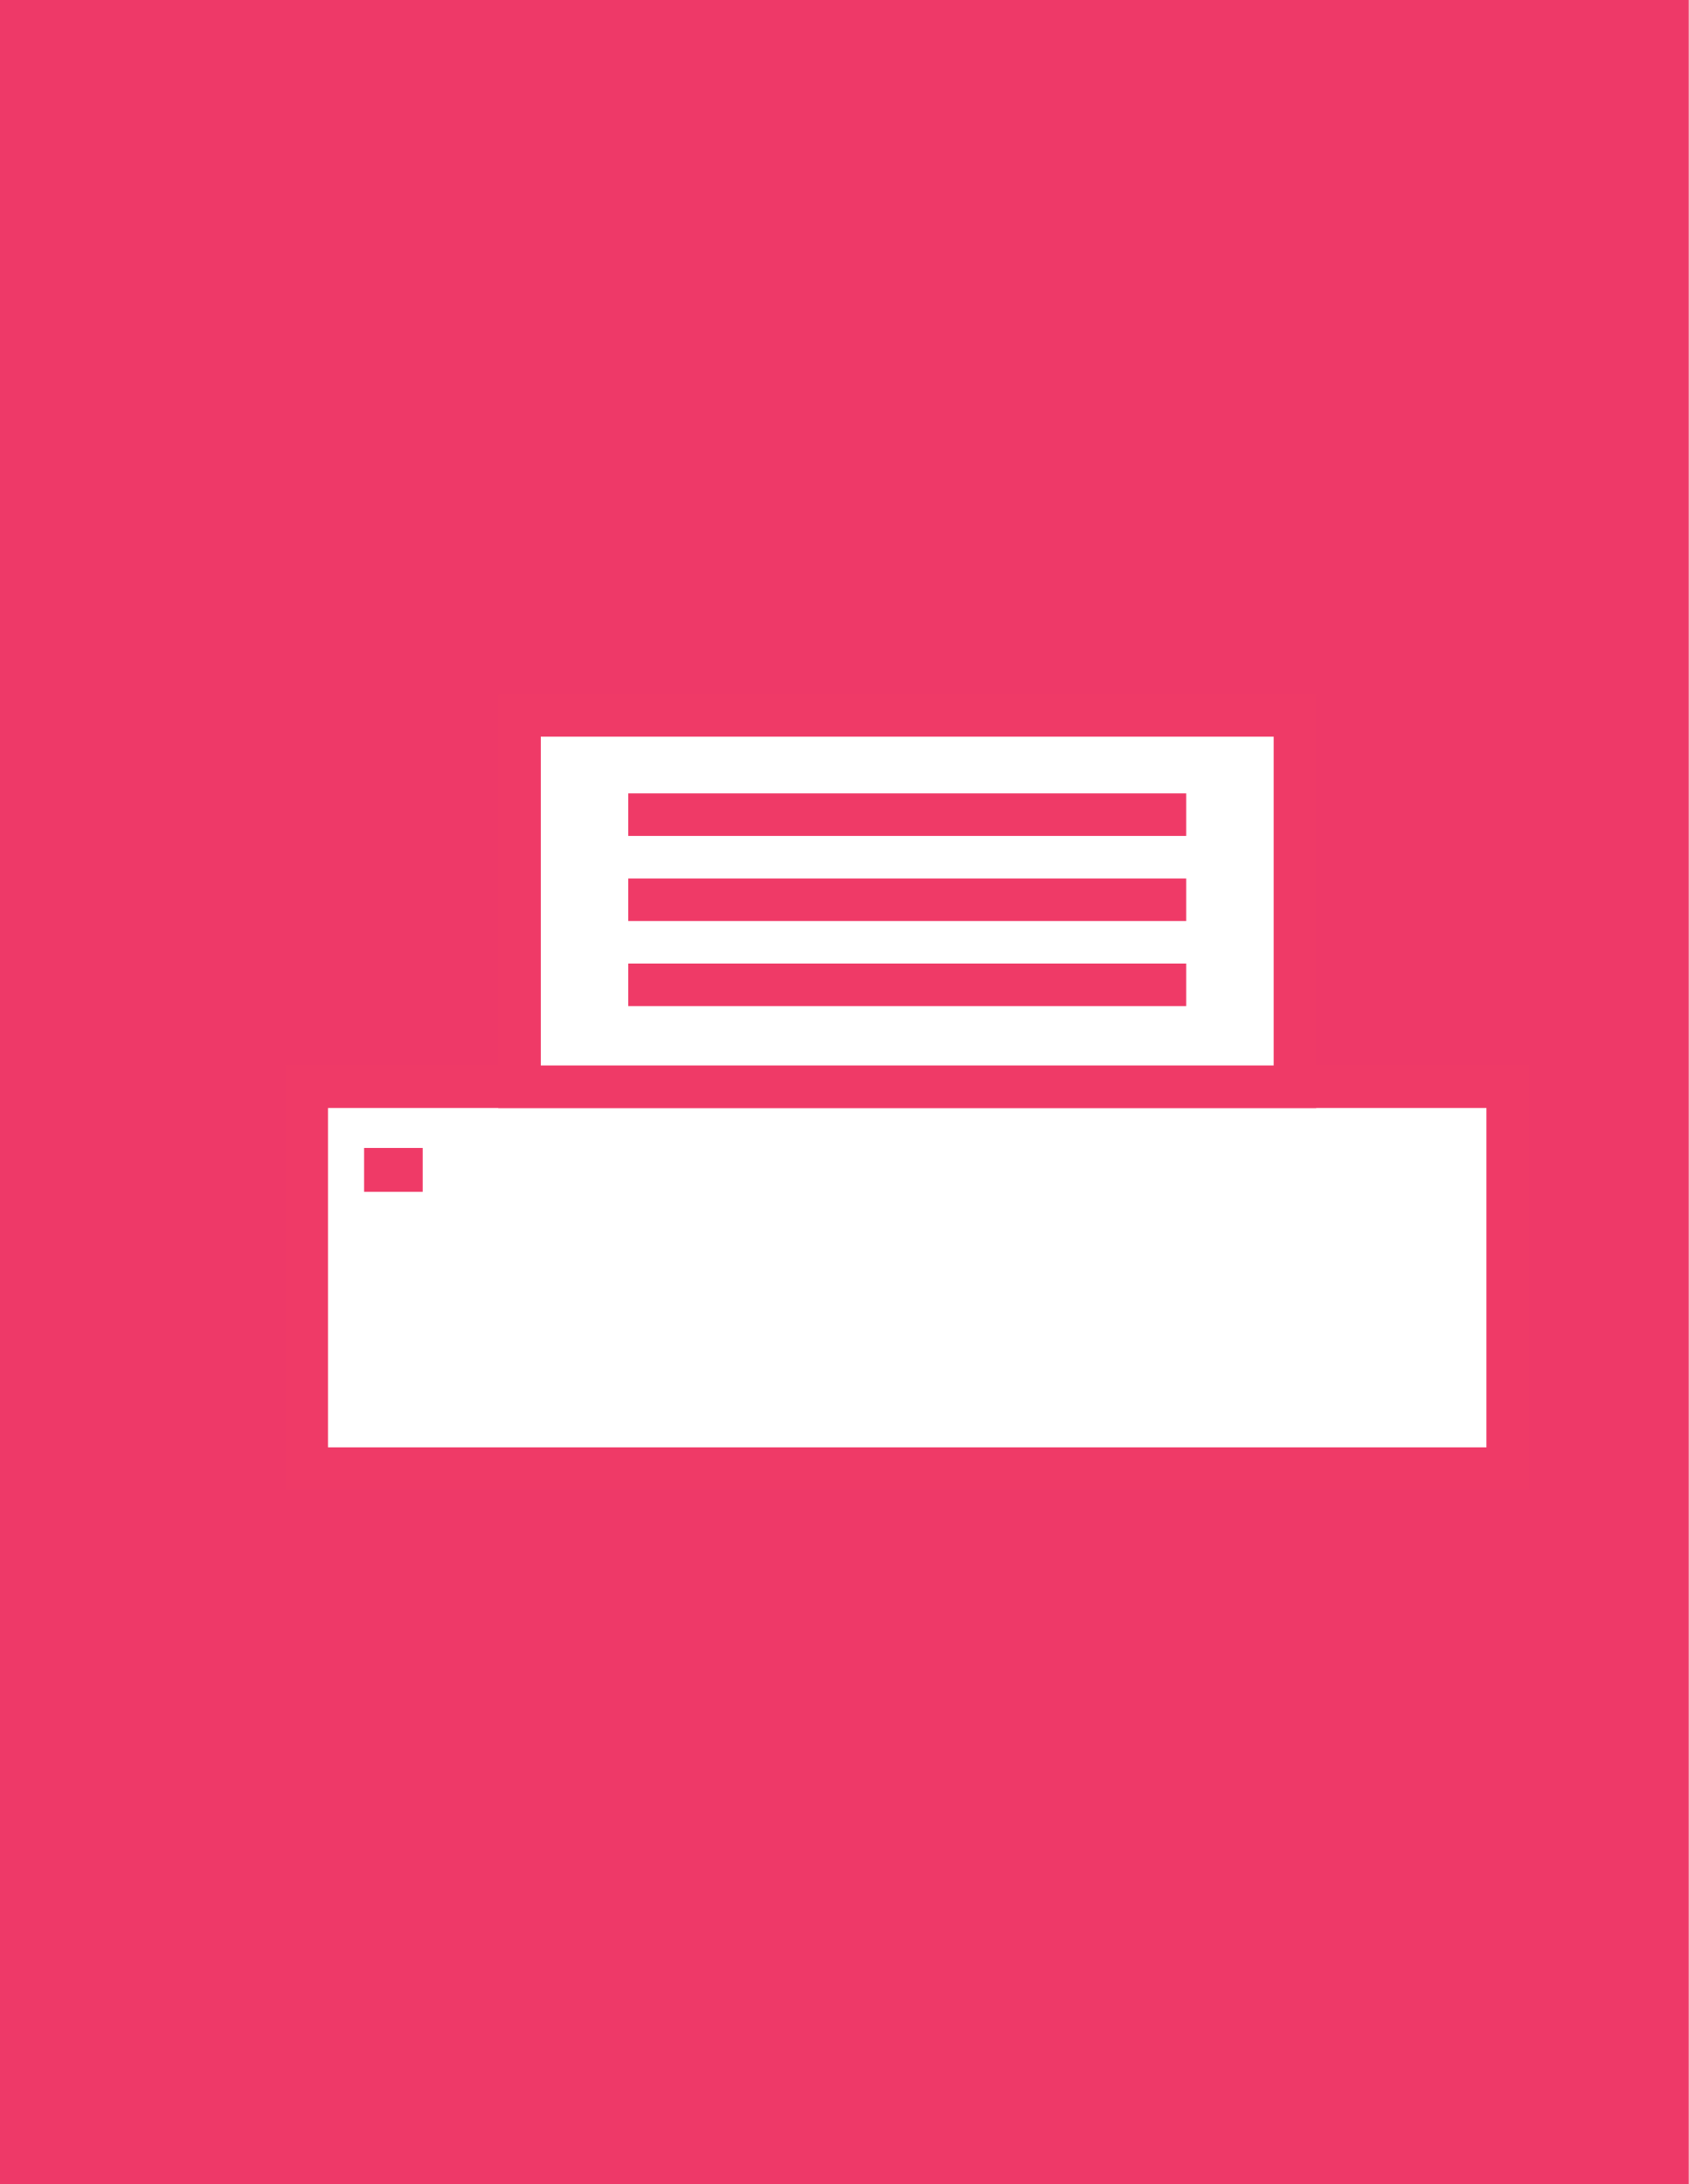
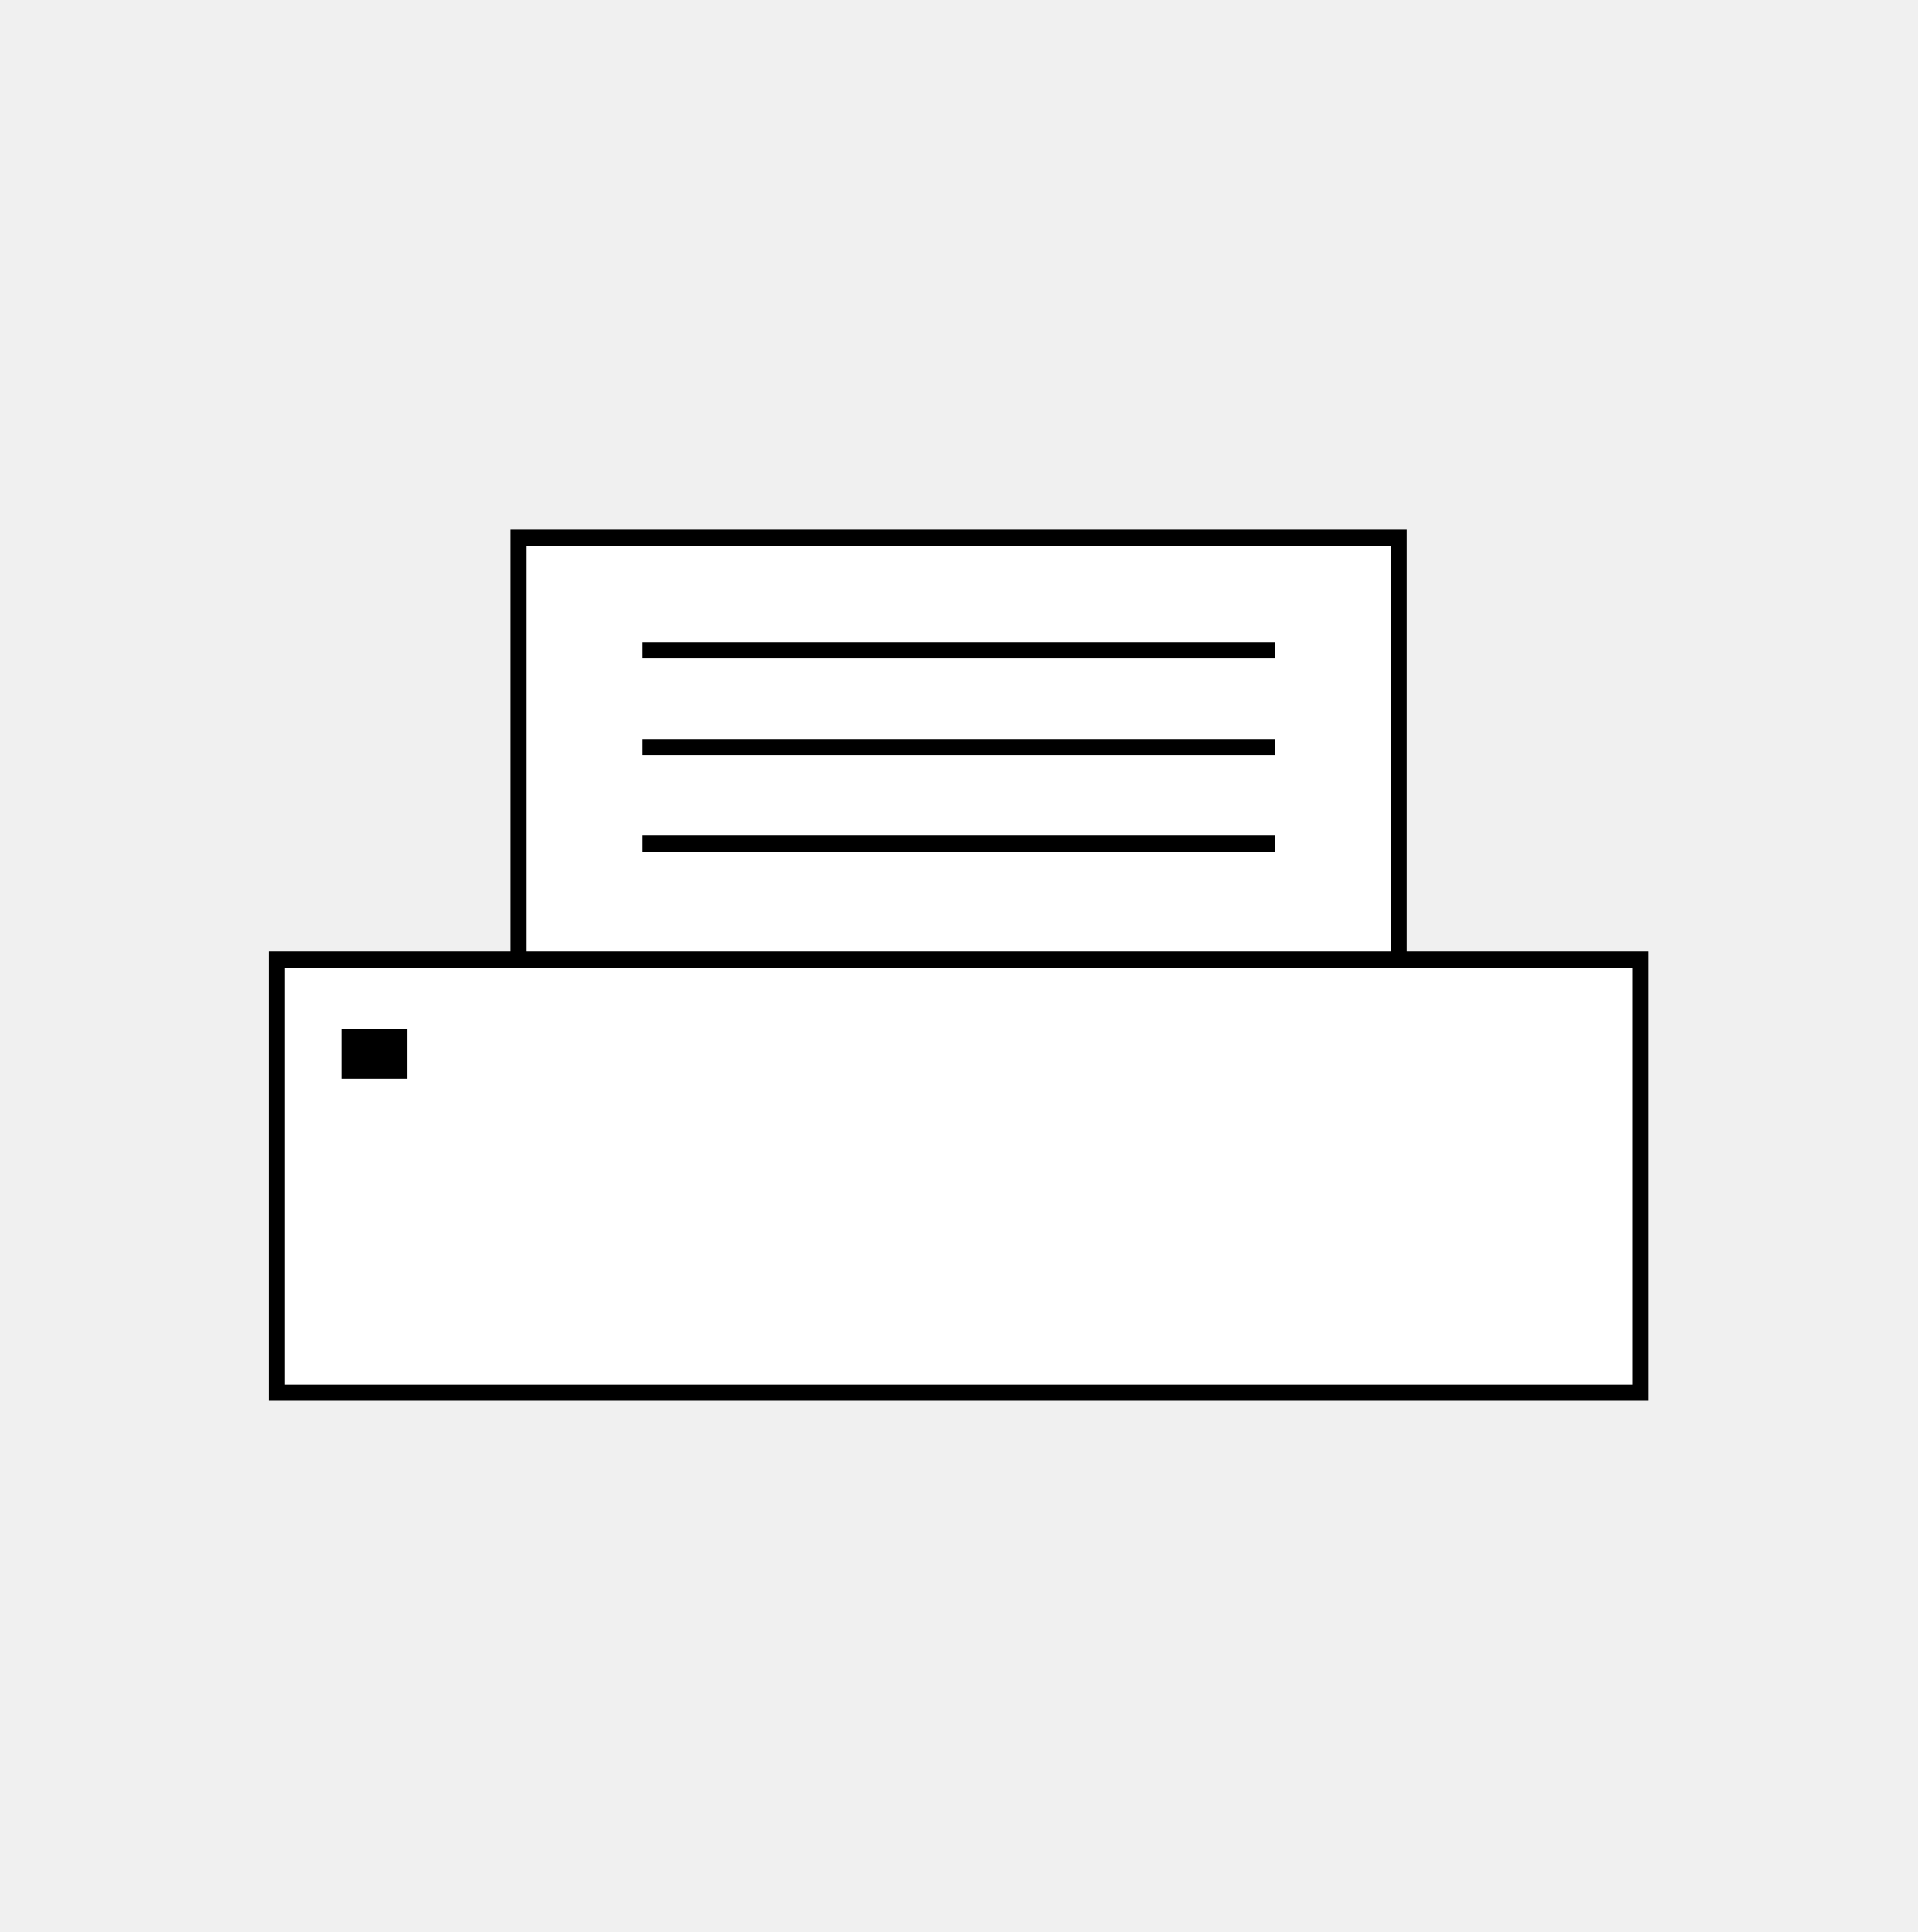
- <svg xmlns="http://www.w3.org/2000/svg" version="1.1" id="Layer_1" x="0px" y="0px" width="119.055px" height="154px" viewBox="0 0 119.055 154" enable-background="new 0 0 119.055 154" xml:space="preserve">
+ <svg xmlns="http://www.w3.org/2000/svg" version="1.1" id="Layer_1" x="0px" y="0px" viewBox="-245 337 119.1 120" style="enable-background:new -245 337 119.1 120;" xml:space="preserve">
+   <style type="text/css">
+ 	.st0{fill:#FFFFFF;stroke:#000000;stroke-miterlimit:10;}
+ 	.st1{fill:none;stroke:#000000;stroke-miterlimit:10;}
+ </style>
  <g>
-     <rect x="0" fill="#EE3968" width="119.055" height="154" />
    <g>
+       <rect x="-227.8" y="396.6" class="st0" width="84.7" height="26.9" />
      <g>
-         <rect x="21.625" y="76.628" fill="#FFFFFF" stroke="#EF3A67" stroke-width="3" stroke-miterlimit="10" width="84.667" height="26.929" />
-         <g>
-           <rect x="36.626" y="50.444" fill="#FFFFFF" stroke="#EF3A67" stroke-width="3" stroke-miterlimit="10" width="54.666" height="26.184" />
-           <line fill="none" stroke="#EF3A67" stroke-width="3" stroke-miterlimit="10" x1="44.292" y1="57.444" x2="83.626" y2="57.444" />
-           <line fill="none" stroke="#EF3A67" stroke-width="3" stroke-miterlimit="10" x1="44.292" y1="63.444" x2="83.626" y2="63.444" />
-           <line fill="none" stroke="#EF3A67" stroke-width="3" stroke-miterlimit="10" x1="44.292" y1="69.444" x2="83.626" y2="69.444" />
-         </g>
+         <rect x="-212.8" y="370.4" class="st0" width="54.7" height="26.2" />
+         <line class="st1" x1="-205.1" y1="377.4" x2="-165.8" y2="377.4" />
+         <line class="st1" x1="-205.1" y1="383.4" x2="-165.8" y2="383.4" />
+         <line class="st1" x1="-205.1" y1="389.4" x2="-165.8" y2="389.4" />
      </g>
-       <rect x="25.667" y="80.945" fill="#EF3A67" width="4.133" height="3.094" />
    </g>
+     <rect x="-223.8" y="400.9" width="4.1" height="3.1" />
  </g>
</svg>
